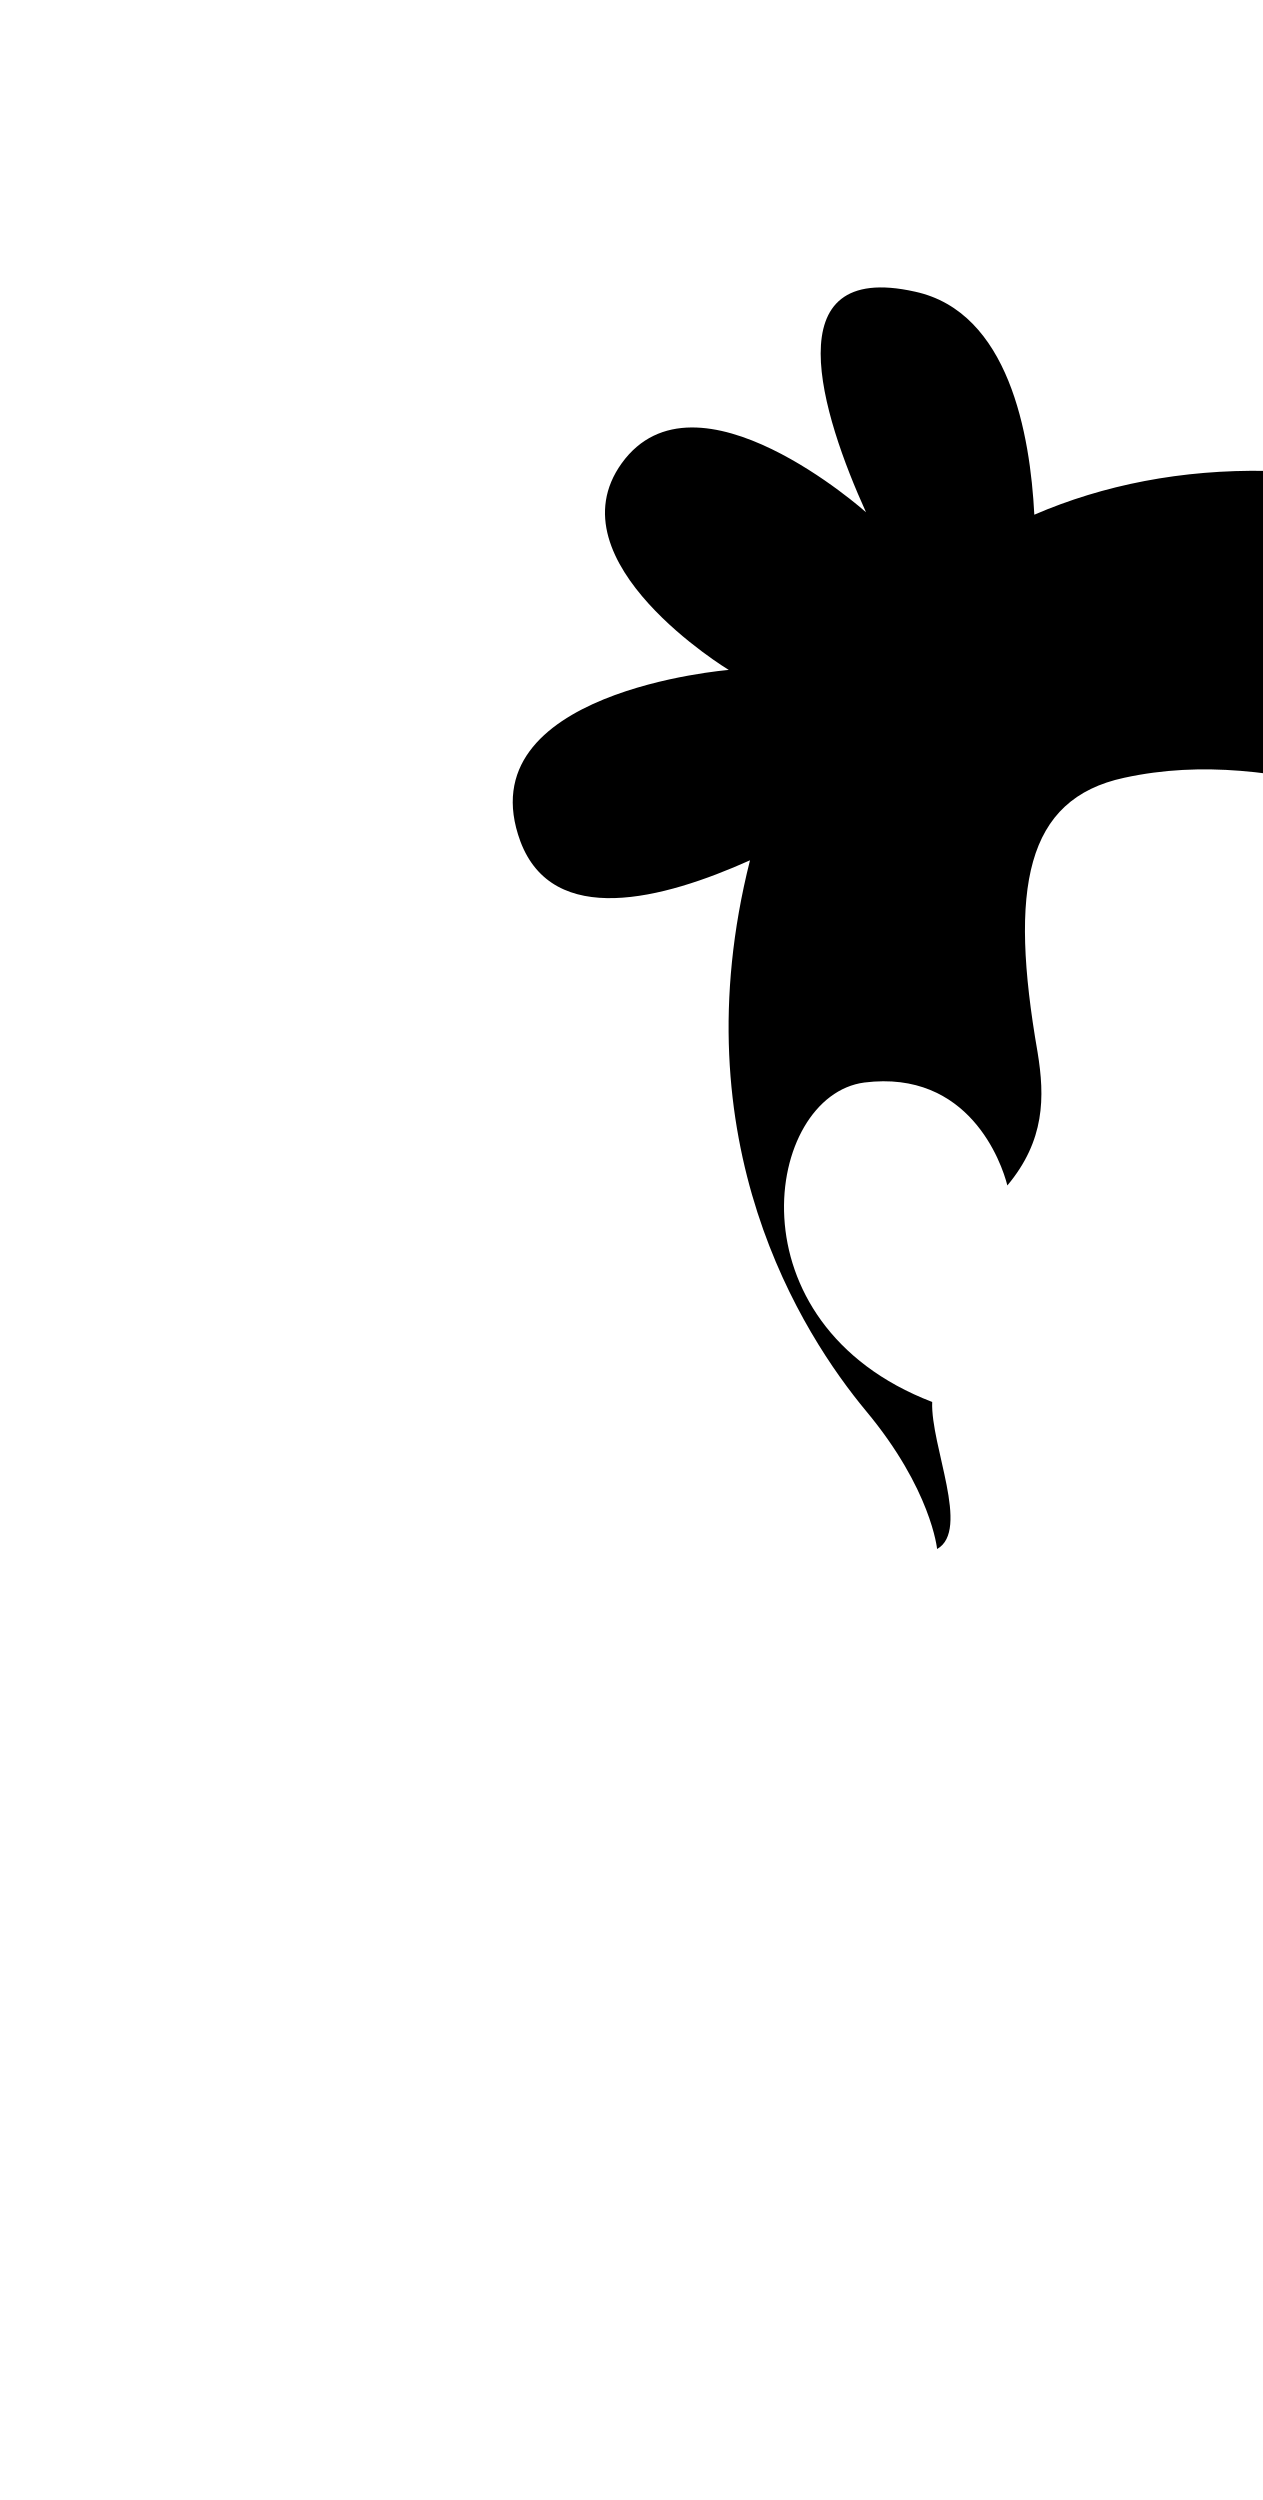
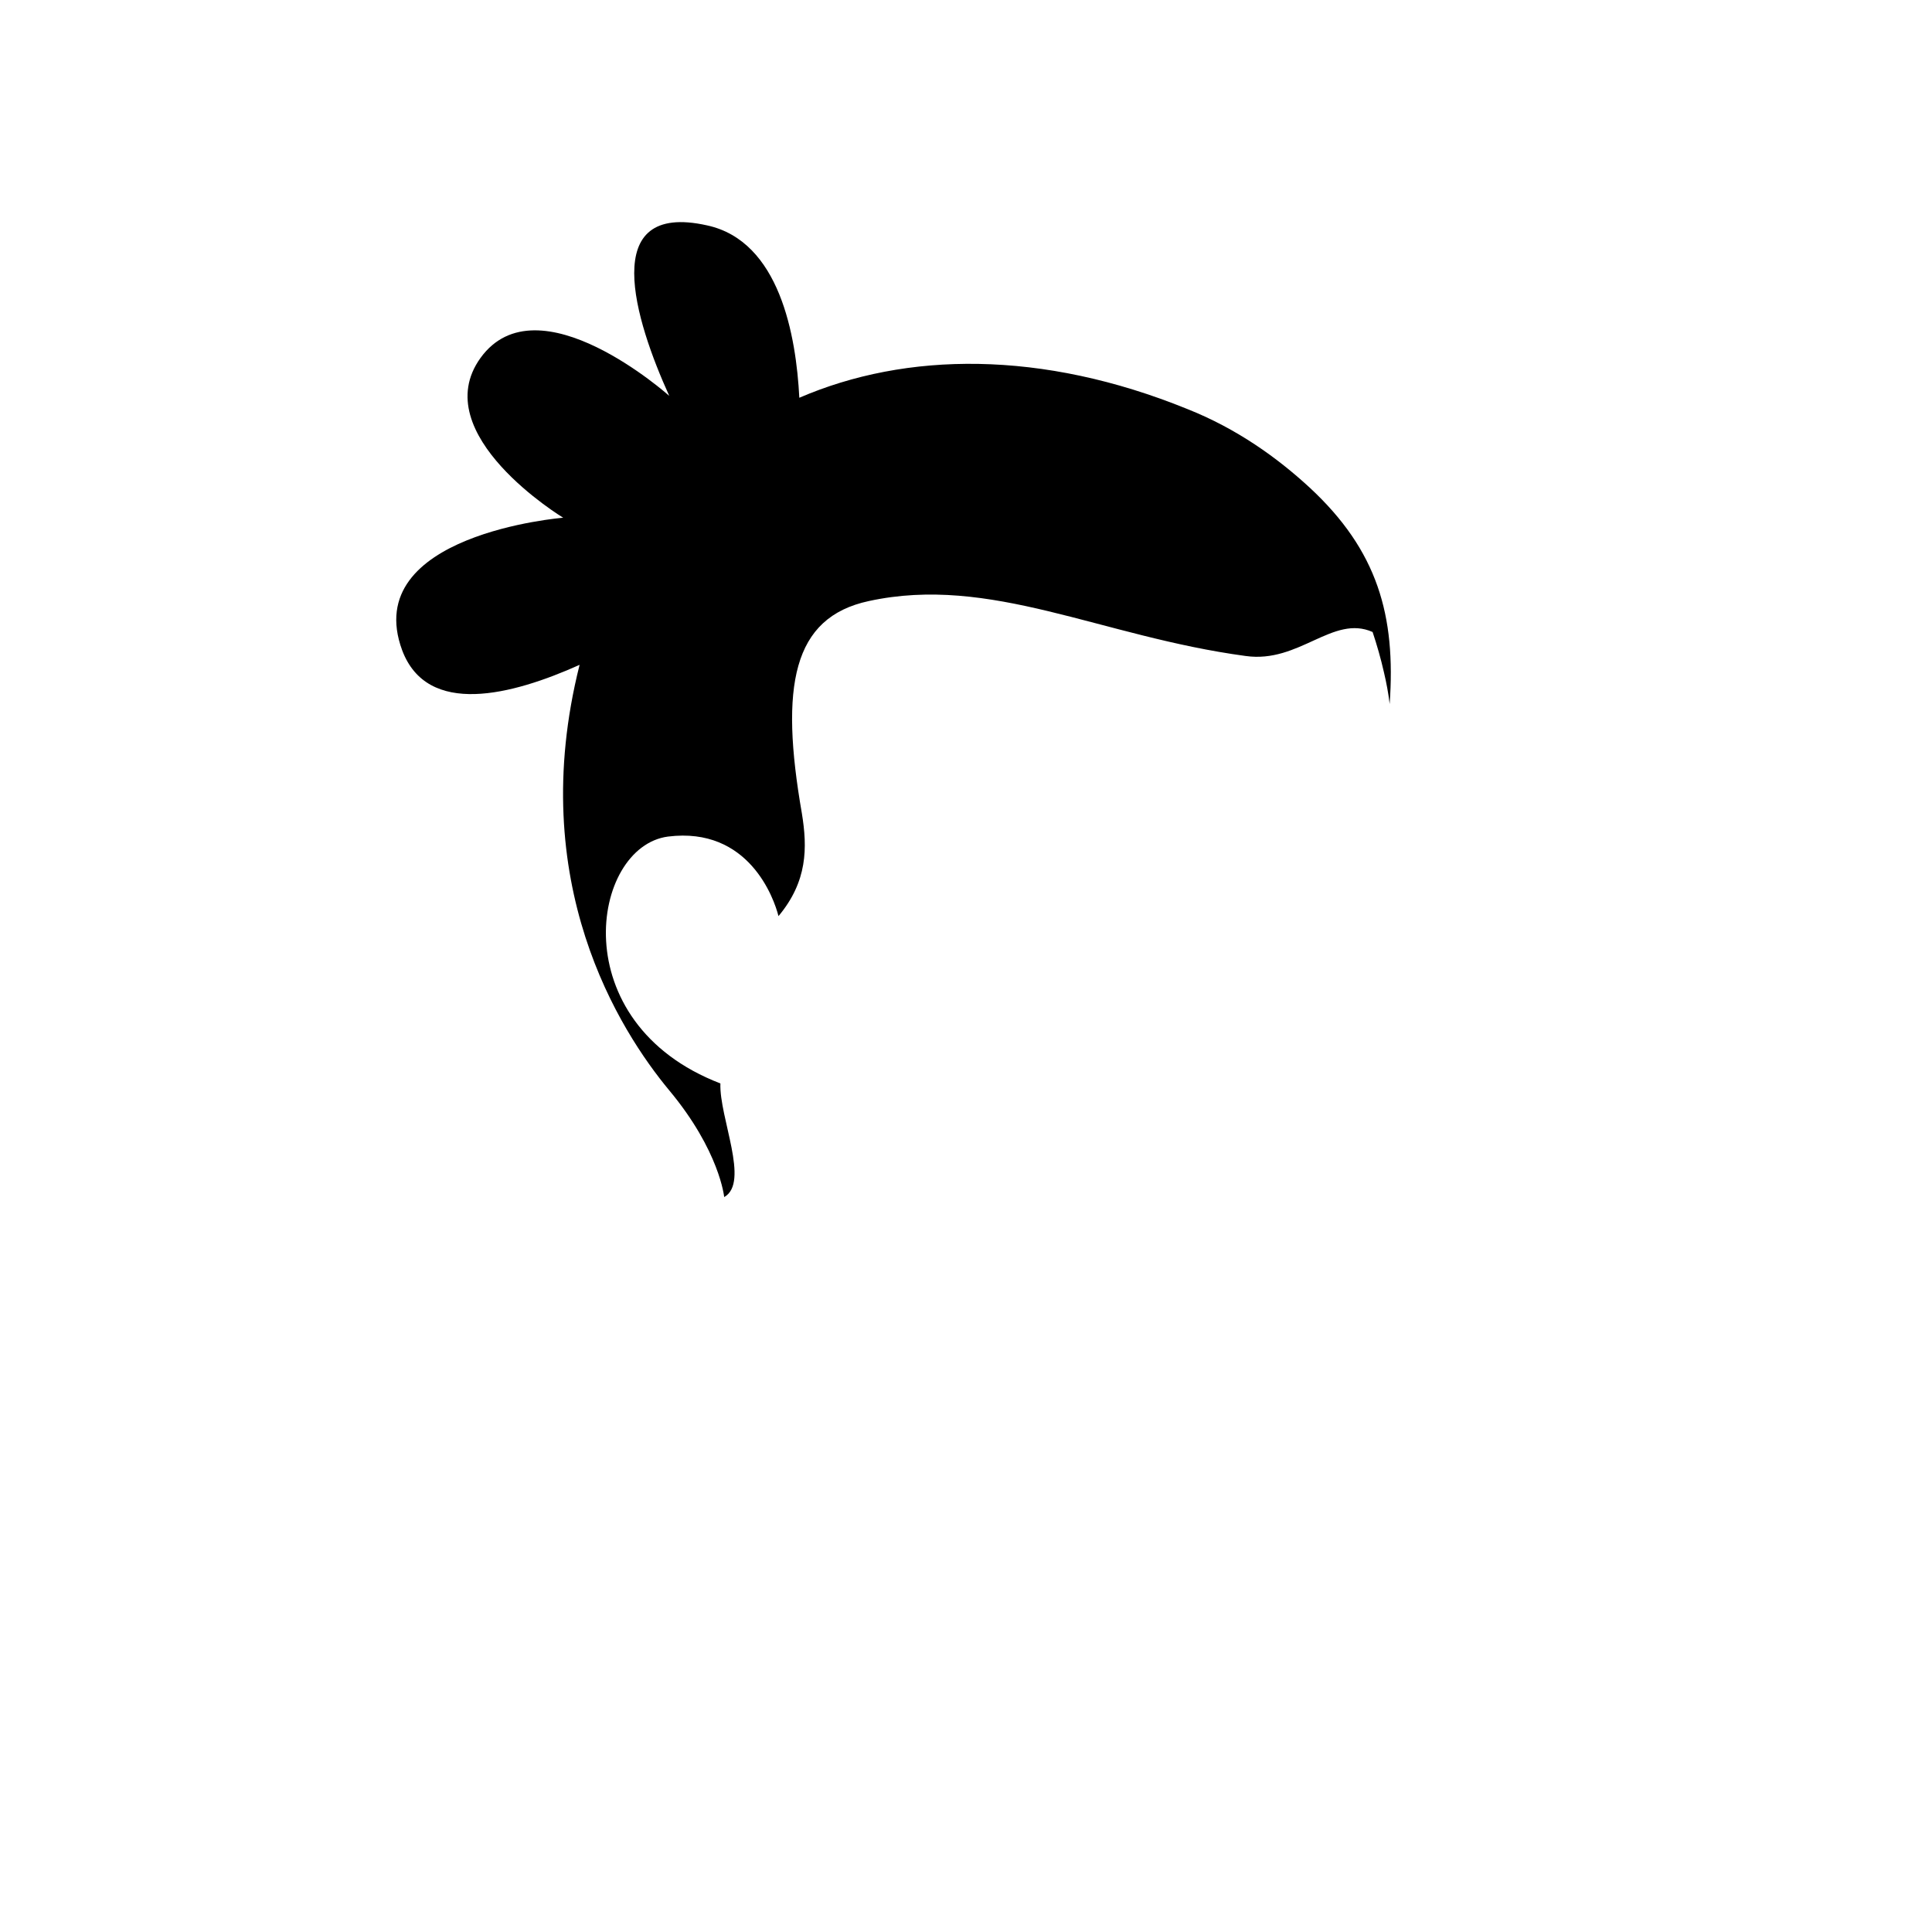
- <svg xmlns="http://www.w3.org/2000/svg" width="606" height="1200" viewBox="0 0 606 1200" fill="none">
+ <svg xmlns="http://www.w3.org/2000/svg" width="1200" height="1200" viewBox="0 0 1200 1200" fill="none">
  <path d="M813.335 302.745C793.335 284.314 768.237 266.275 737.648 254.118C647.06 217.255 562.746 218.432 496.472 247.059C494.511 208.628 484.315 149.804 439.217 140C370.982 124.706 394.511 199.216 415.688 245.883C415.688 245.883 334.119 172.941 298.433 222.353C264.315 269.804 349.805 321.569 349.805 321.569C349.805 321.569 223.139 331.765 249.805 403.922C265.492 445.49 318.041 431.765 360.001 412.941C325.884 548.236 385.099 640.392 415.688 677.255C447.06 714.902 449.805 743.53 449.805 743.53C465.884 734.51 446.668 694.118 447.452 672.941C349.413 635.294 367.06 525.883 414.903 519.608C465.099 513.334 480.786 558.039 483.531 569.02C501.57 547.451 501.57 526.667 498.041 505.098C484.315 426.275 492.158 383.53 539.609 373.334C615.295 356.863 683.531 395.294 773.727 407.451C807.06 412.157 827.844 381.569 852.55 392.549C855.295 400.785 857.648 409.02 859.609 417.647C861.178 424.314 862.354 430.588 863.139 437.255C867.06 382.353 855.688 341.961 813.335 302.745Z" fill="black" />
</svg>
